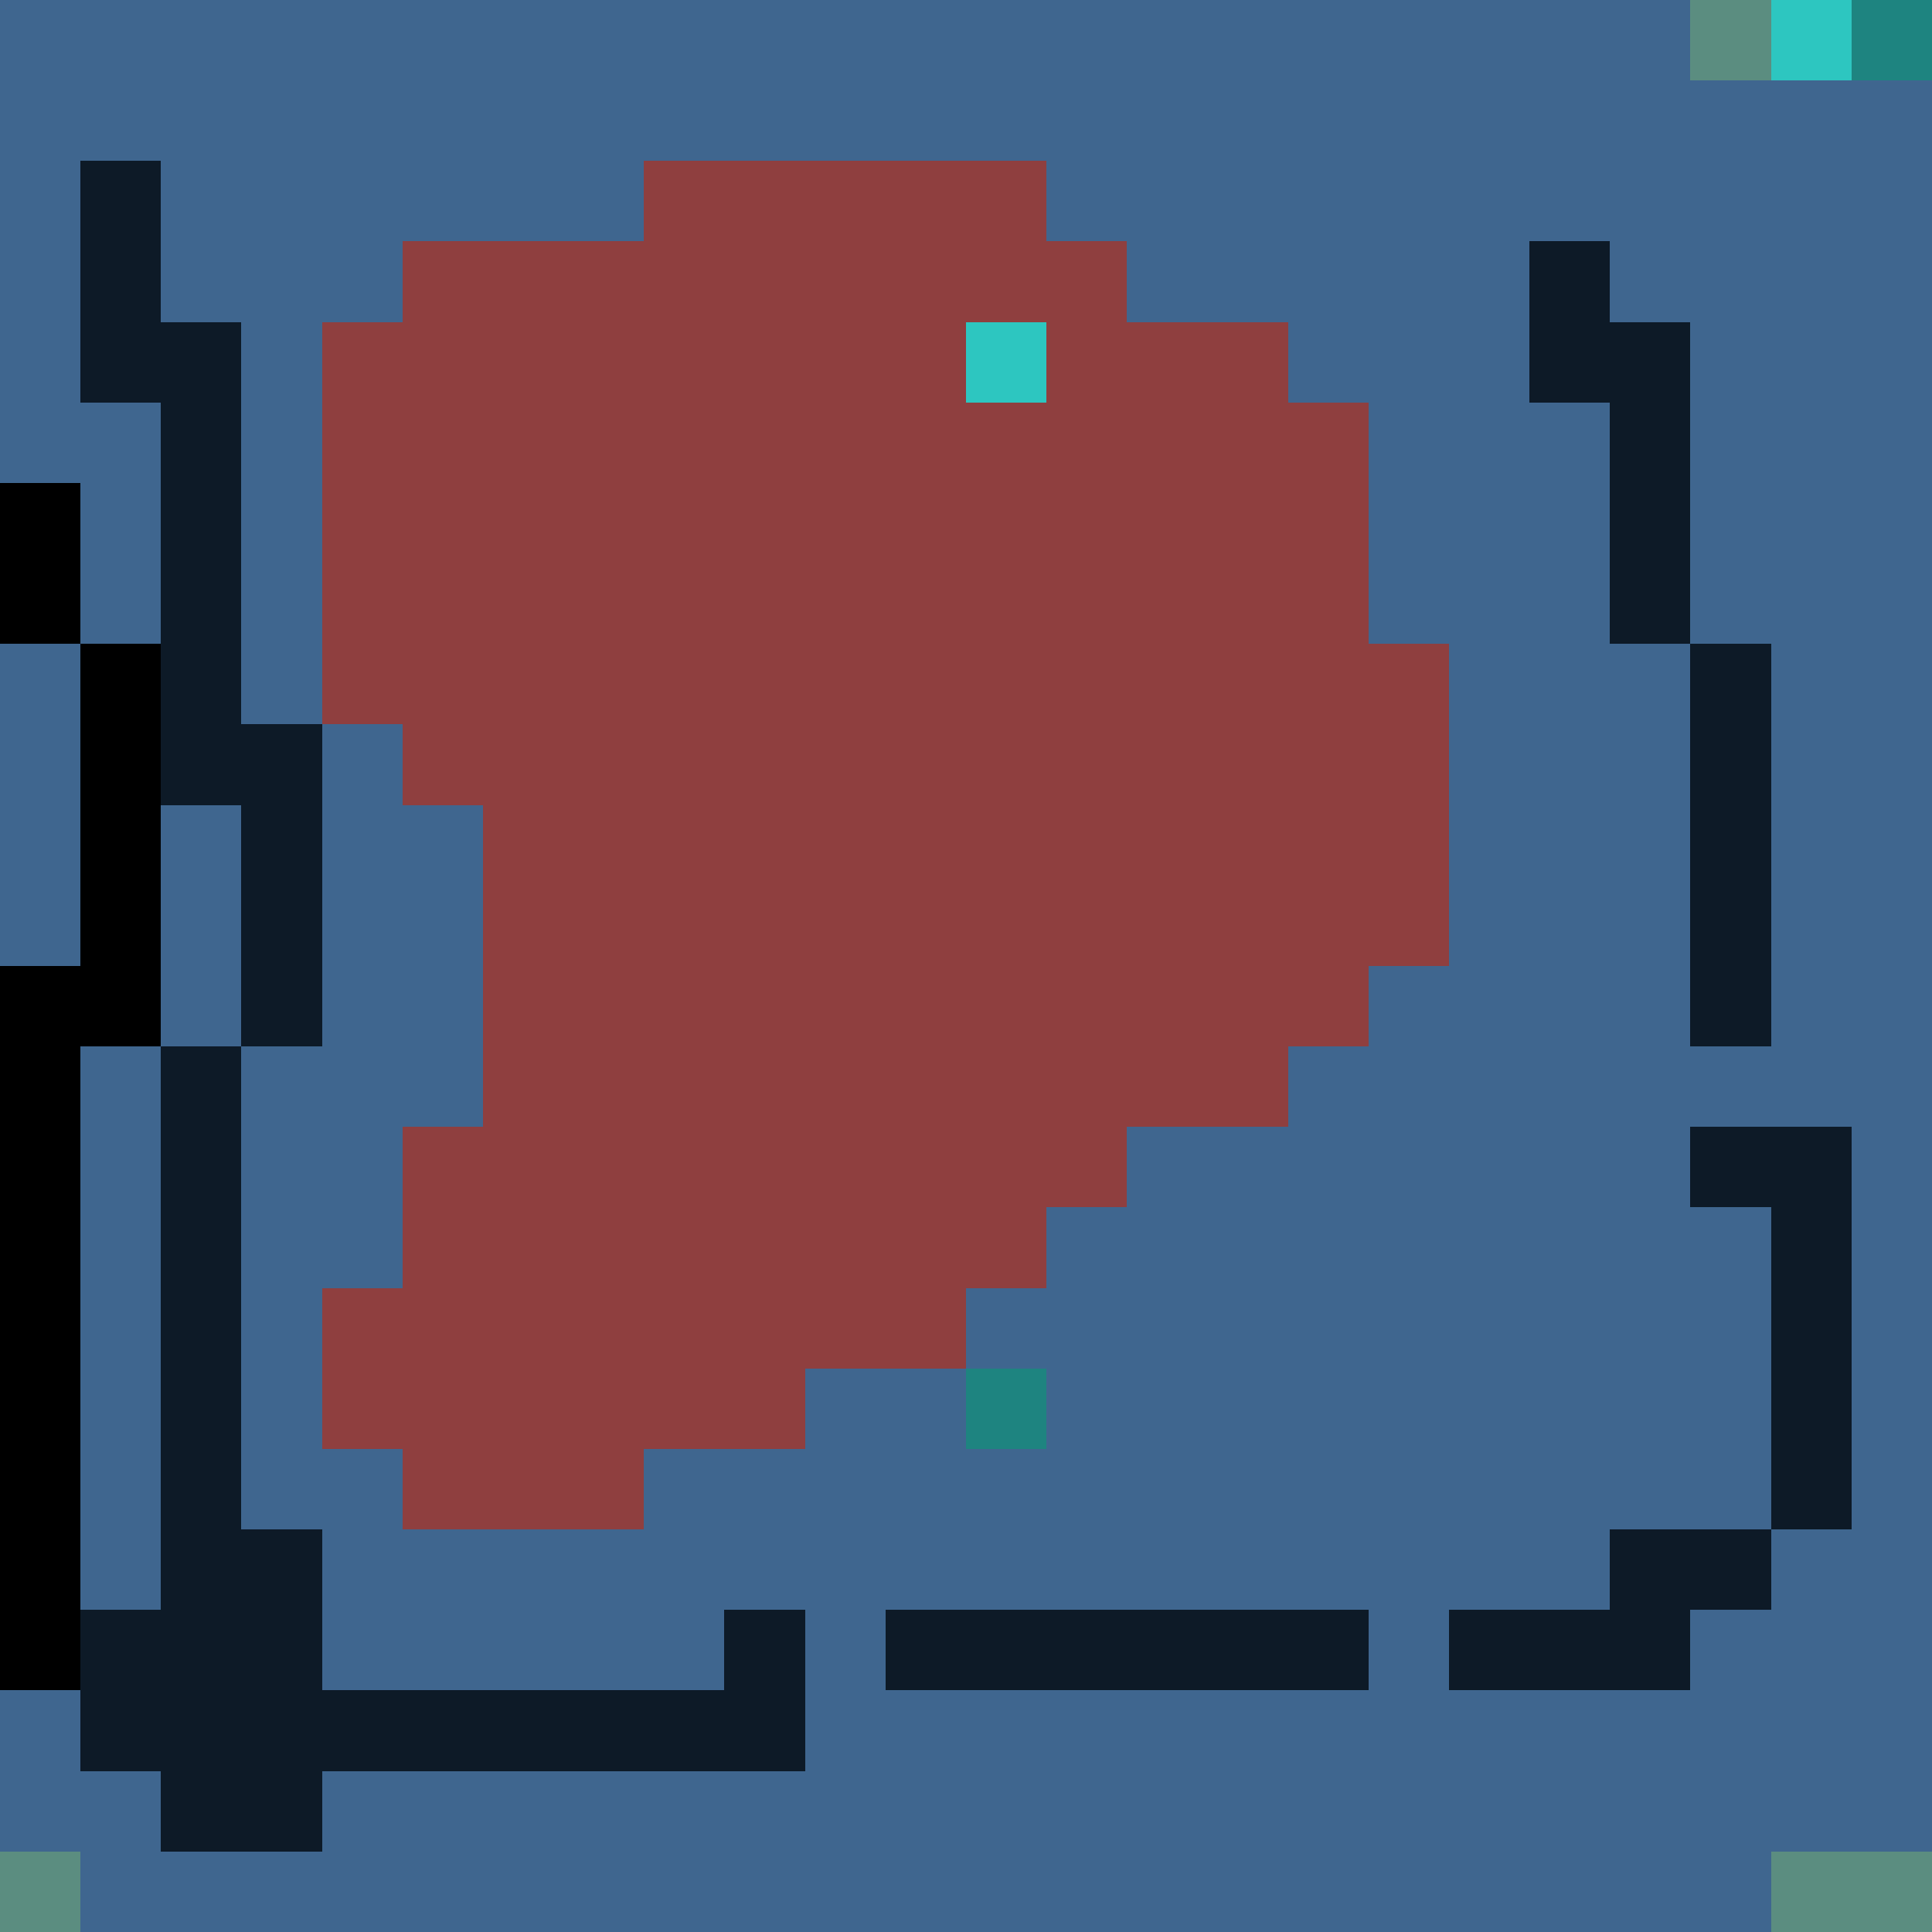
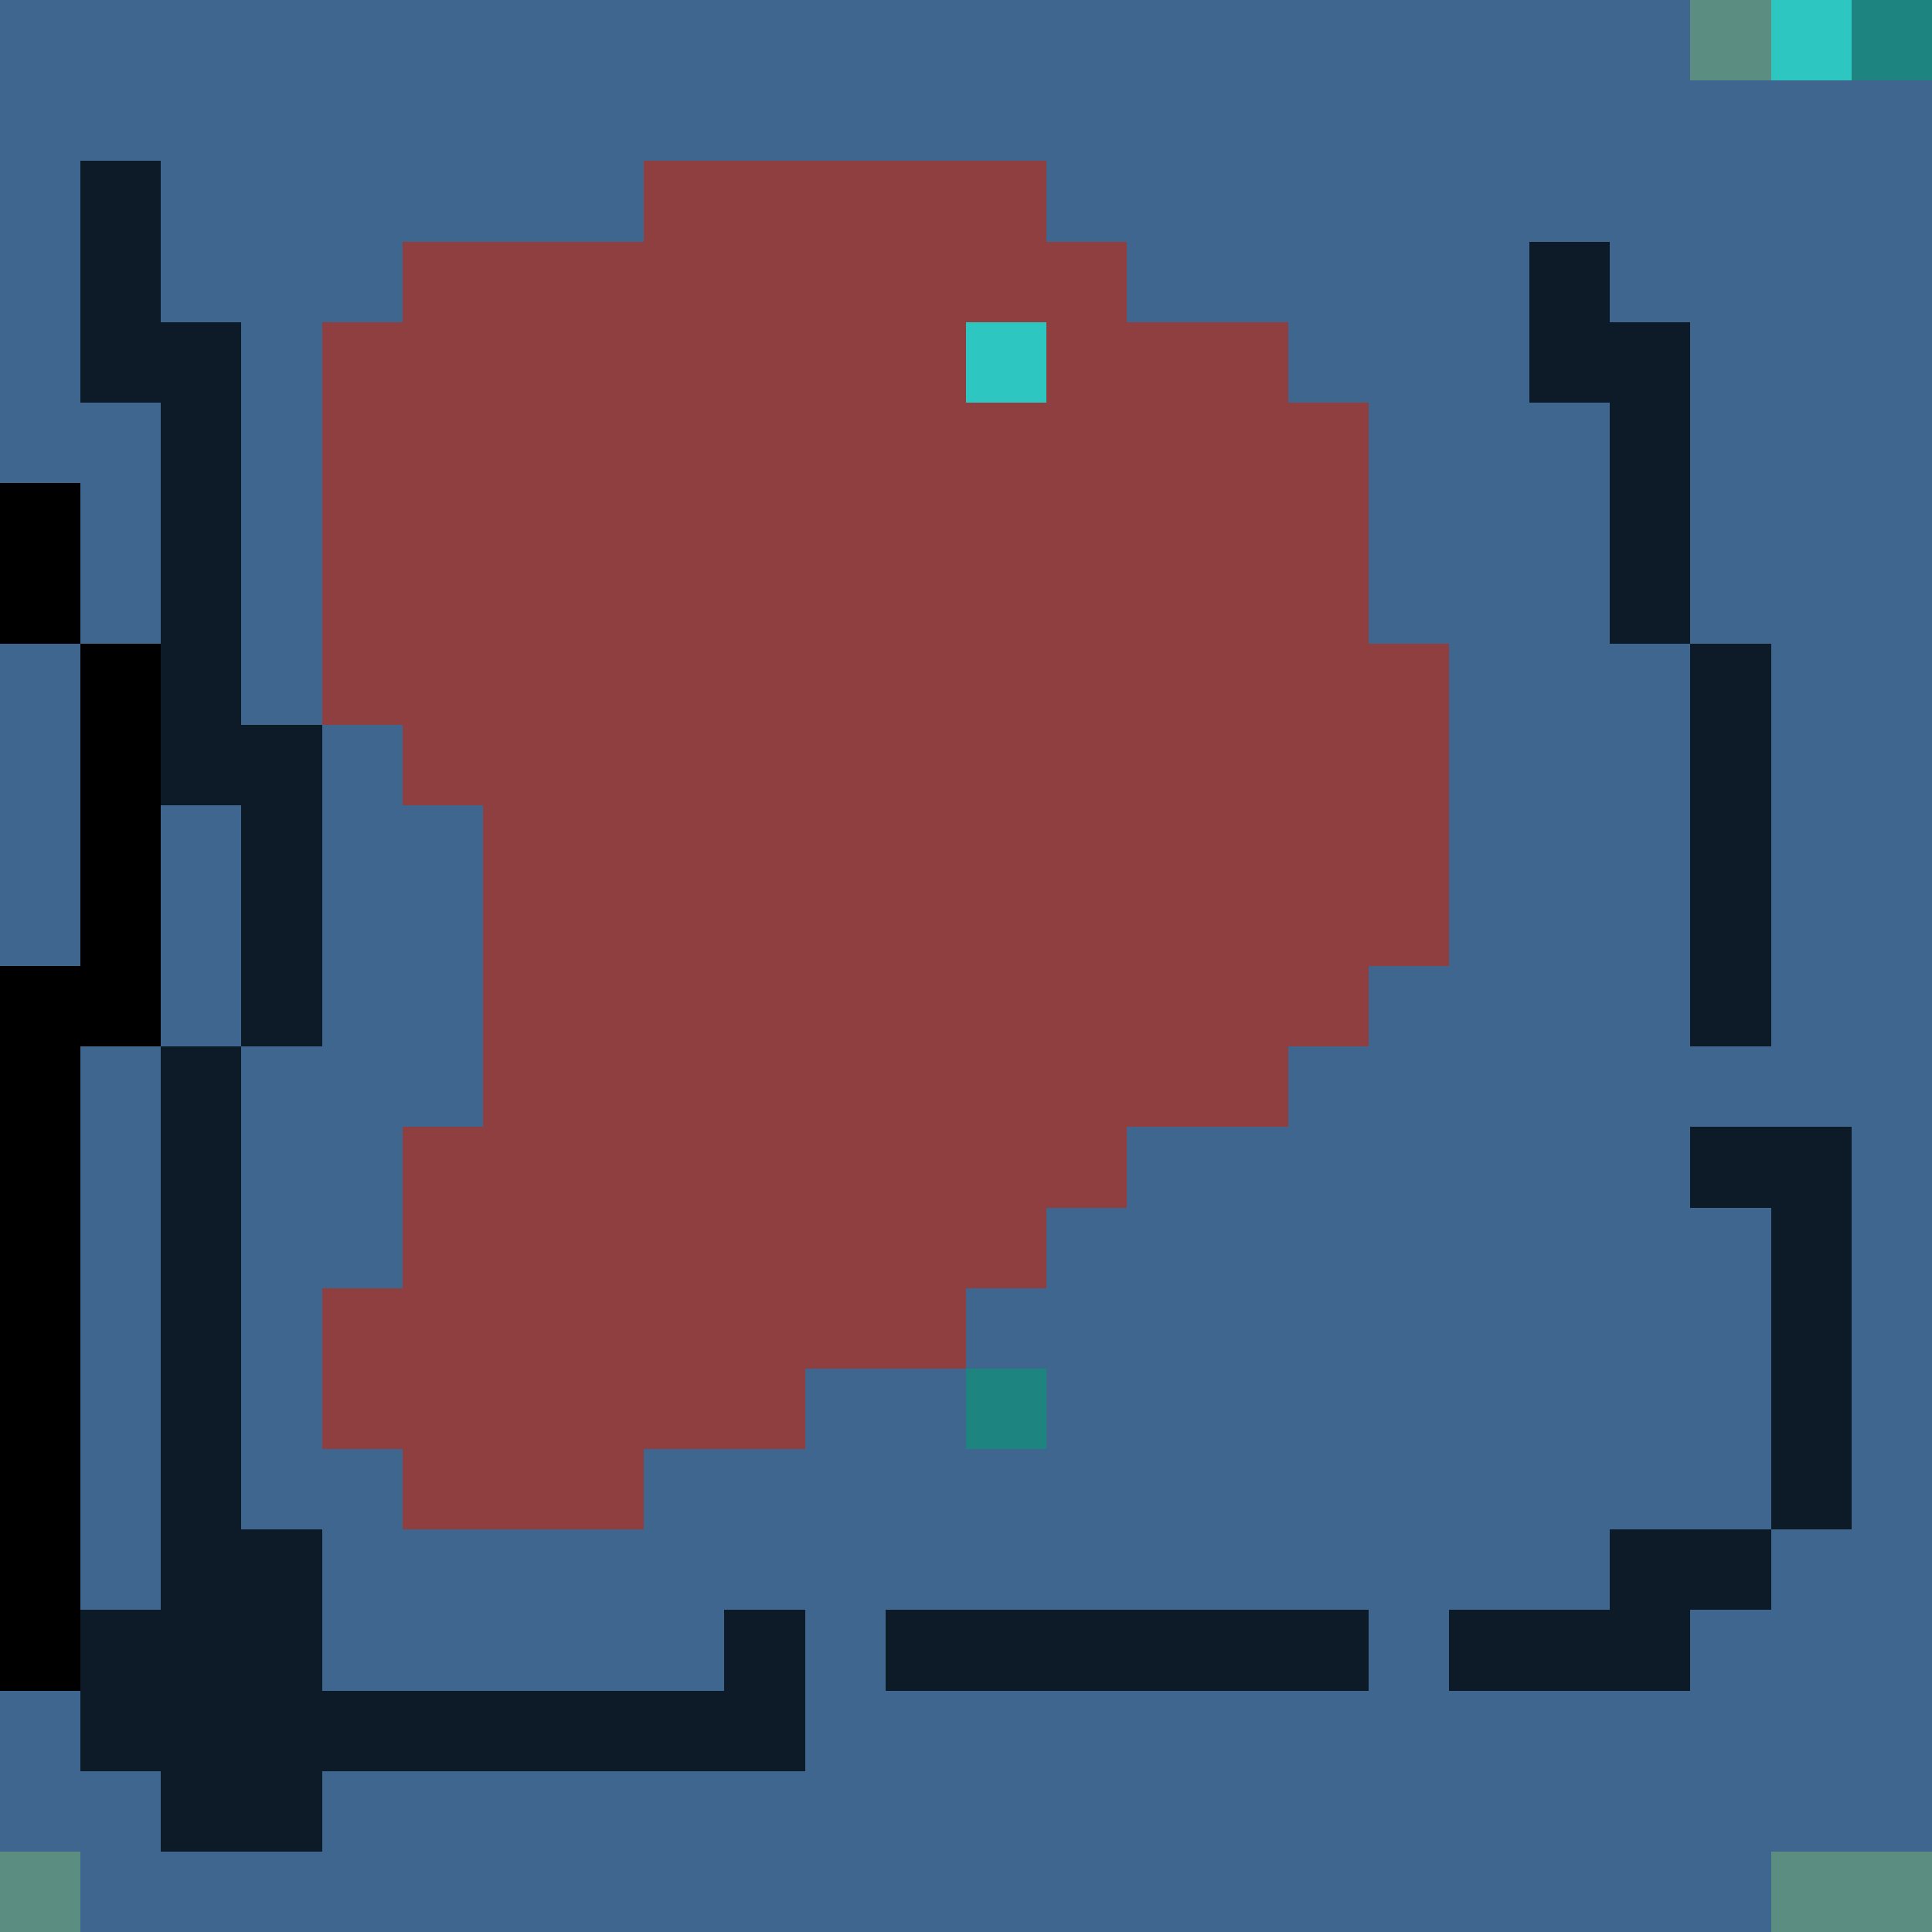
- <svg xmlns="http://www.w3.org/2000/svg" viewBox="0 -0.5 24 24" width="960" height="960" preserveAspectRatio="xMidYMid meet" shape-rendering="crispEdges">
+ <svg xmlns="http://www.w3.org/2000/svg" viewBox="0 -0.5 24 23.999" width="960" height="960" preserveAspectRatio="none" shape-rendering="crispEdges">
  <path stroke="#000000" d="M0 6h1M0 7h1M1 8h1M1 9h1M1 10h1M1 11h1M0 12h2M0 13h1M0 14h1M0 15h1M0 16h1M0 17h1M0 18h1M0 19h1M0 20h1" />
  <path stroke="#0d1a27" d="M1 2h1M1 3h1M19 3h1M1 4h2M19 4h2M2 5h1M20 5h1M2 6h1M20 6h1M2 7h1M20 7h1M2 8h1M21 8h1M2 9h2M21 9h1M3 10h1M21 10h1M3 11h1M21 11h1M3 12h1M21 12h1M2 13h1M2 14h1M21 14h2M2 15h1M22 15h1M2 16h1M22 16h1M2 17h1M22 17h1M2 18h1M22 18h1M2 19h2M20 19h2M1 20h3M9 20h1M11 20h6M18 20h3M1 21h9M2 22h2" />
  <path stroke="#3f668f" d="M0 0h21M0 1h24M0 2h1M2 2h6M13 2h11M0 3h1M2 3h3M14 3h5M20 3h4M0 4h1M3 4h1M16 4h3M21 4h3M0 5h2M3 5h1M17 5h3M21 5h3M1 6h1M3 6h1M17 6h3M21 6h3M1 7h1M3 7h1M17 7h3M21 7h3M0 8h1M3 8h1M18 8h3M22 8h2M0 9h1M4 9h1M18 9h3M22 9h2M0 10h1M2 10h1M4 10h2M18 10h3M22 10h2M0 11h1M2 11h1M4 11h2M18 11h3M22 11h2M2 12h1M4 12h2M17 12h4M22 12h2M1 13h1M3 13h3M16 13h8M1 14h1M3 14h2M14 14h7M23 14h1M1 15h1M3 15h2M13 15h9M23 15h1M1 16h1M3 16h1M12 16h10M23 16h1M1 17h1M3 17h1M10 17h2M13 17h9M23 17h1M1 18h1M3 18h2M8 18h14M23 18h1M1 19h1M4 19h16M22 19h2M4 20h5M10 20h1M17 20h1M21 20h3M0 21h1M10 21h14M0 22h2M4 22h20M1 23h21" />
  <path stroke="#8f3f3f" d="M8 2h5M5 3h9M4 4h8M13 4h3M4 5h13M4 6h13M4 7h13M4 8h14M5 9h13M6 10h12M6 11h12M6 12h11M6 13h10M5 14h9M5 15h8M4 16h8M4 17h6M5 18h3" />
  <path stroke="#5b8d80" d="M21 0h1M0 23h1M22 23h2" />
  <path stroke="#2dc6c0" d="M22 0h1M12 4h1" />
  <path stroke="#1e8480" d="M23 0h1M12 17h1" />
</svg>
